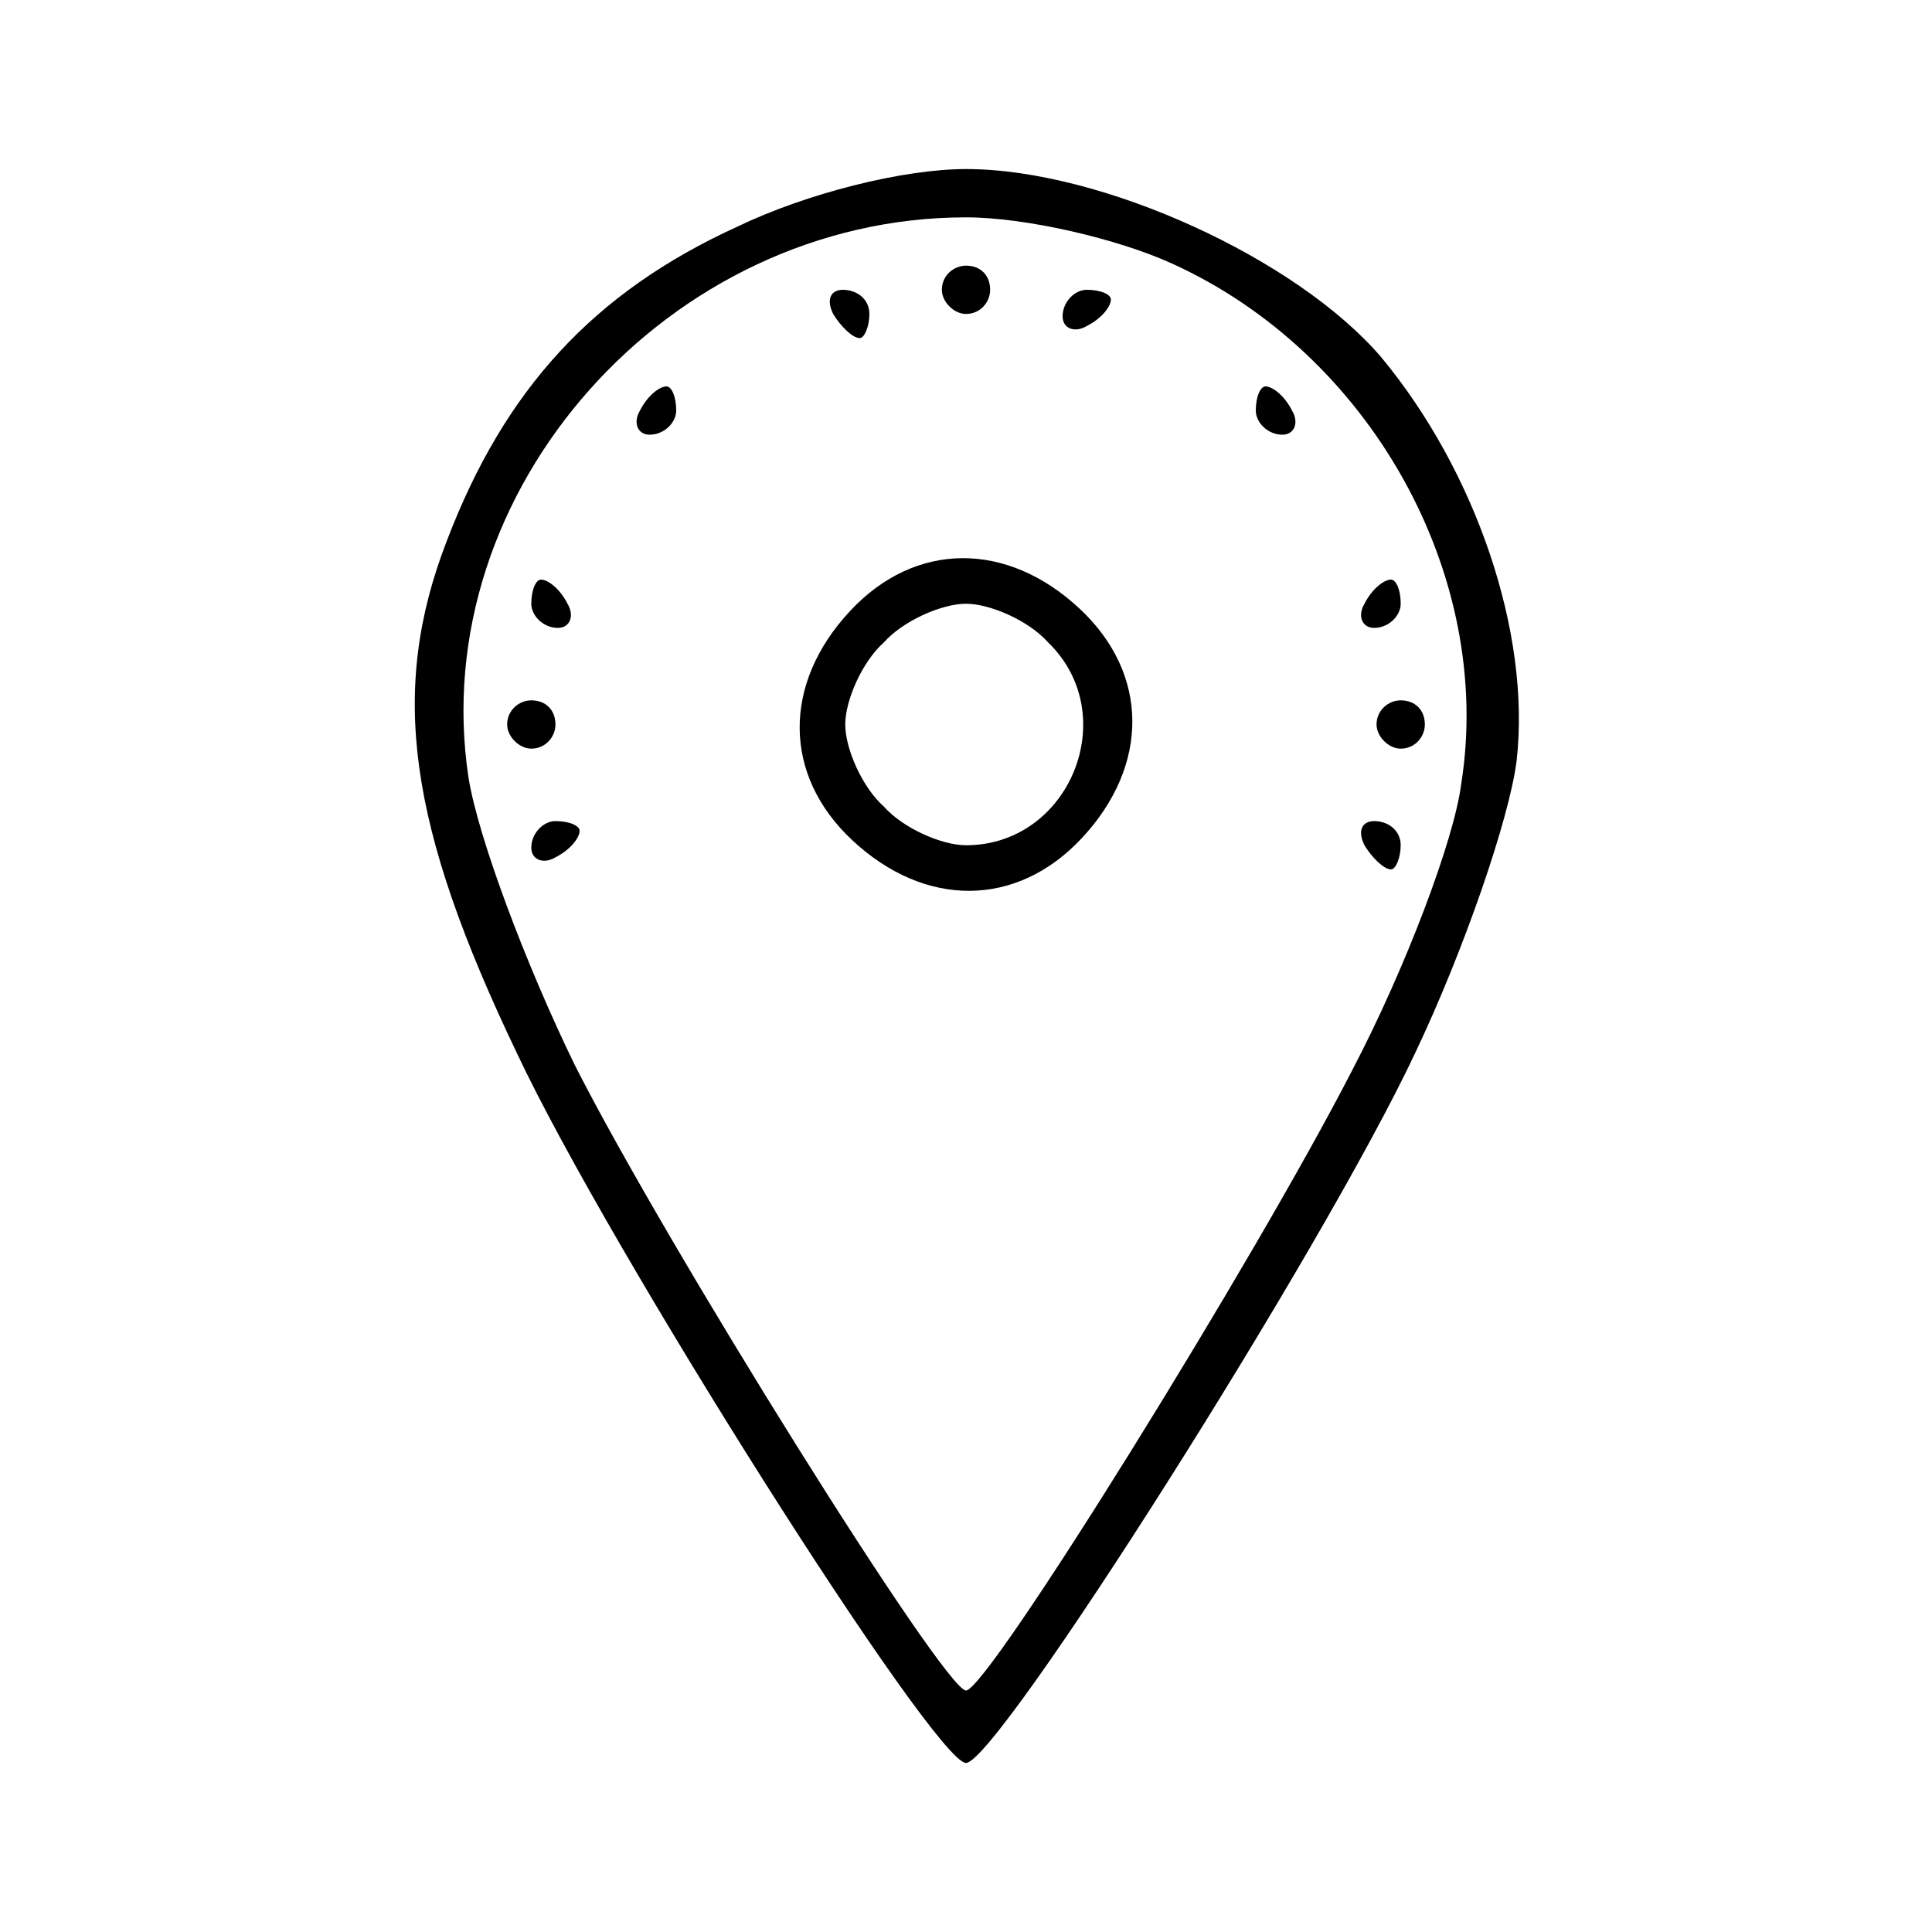
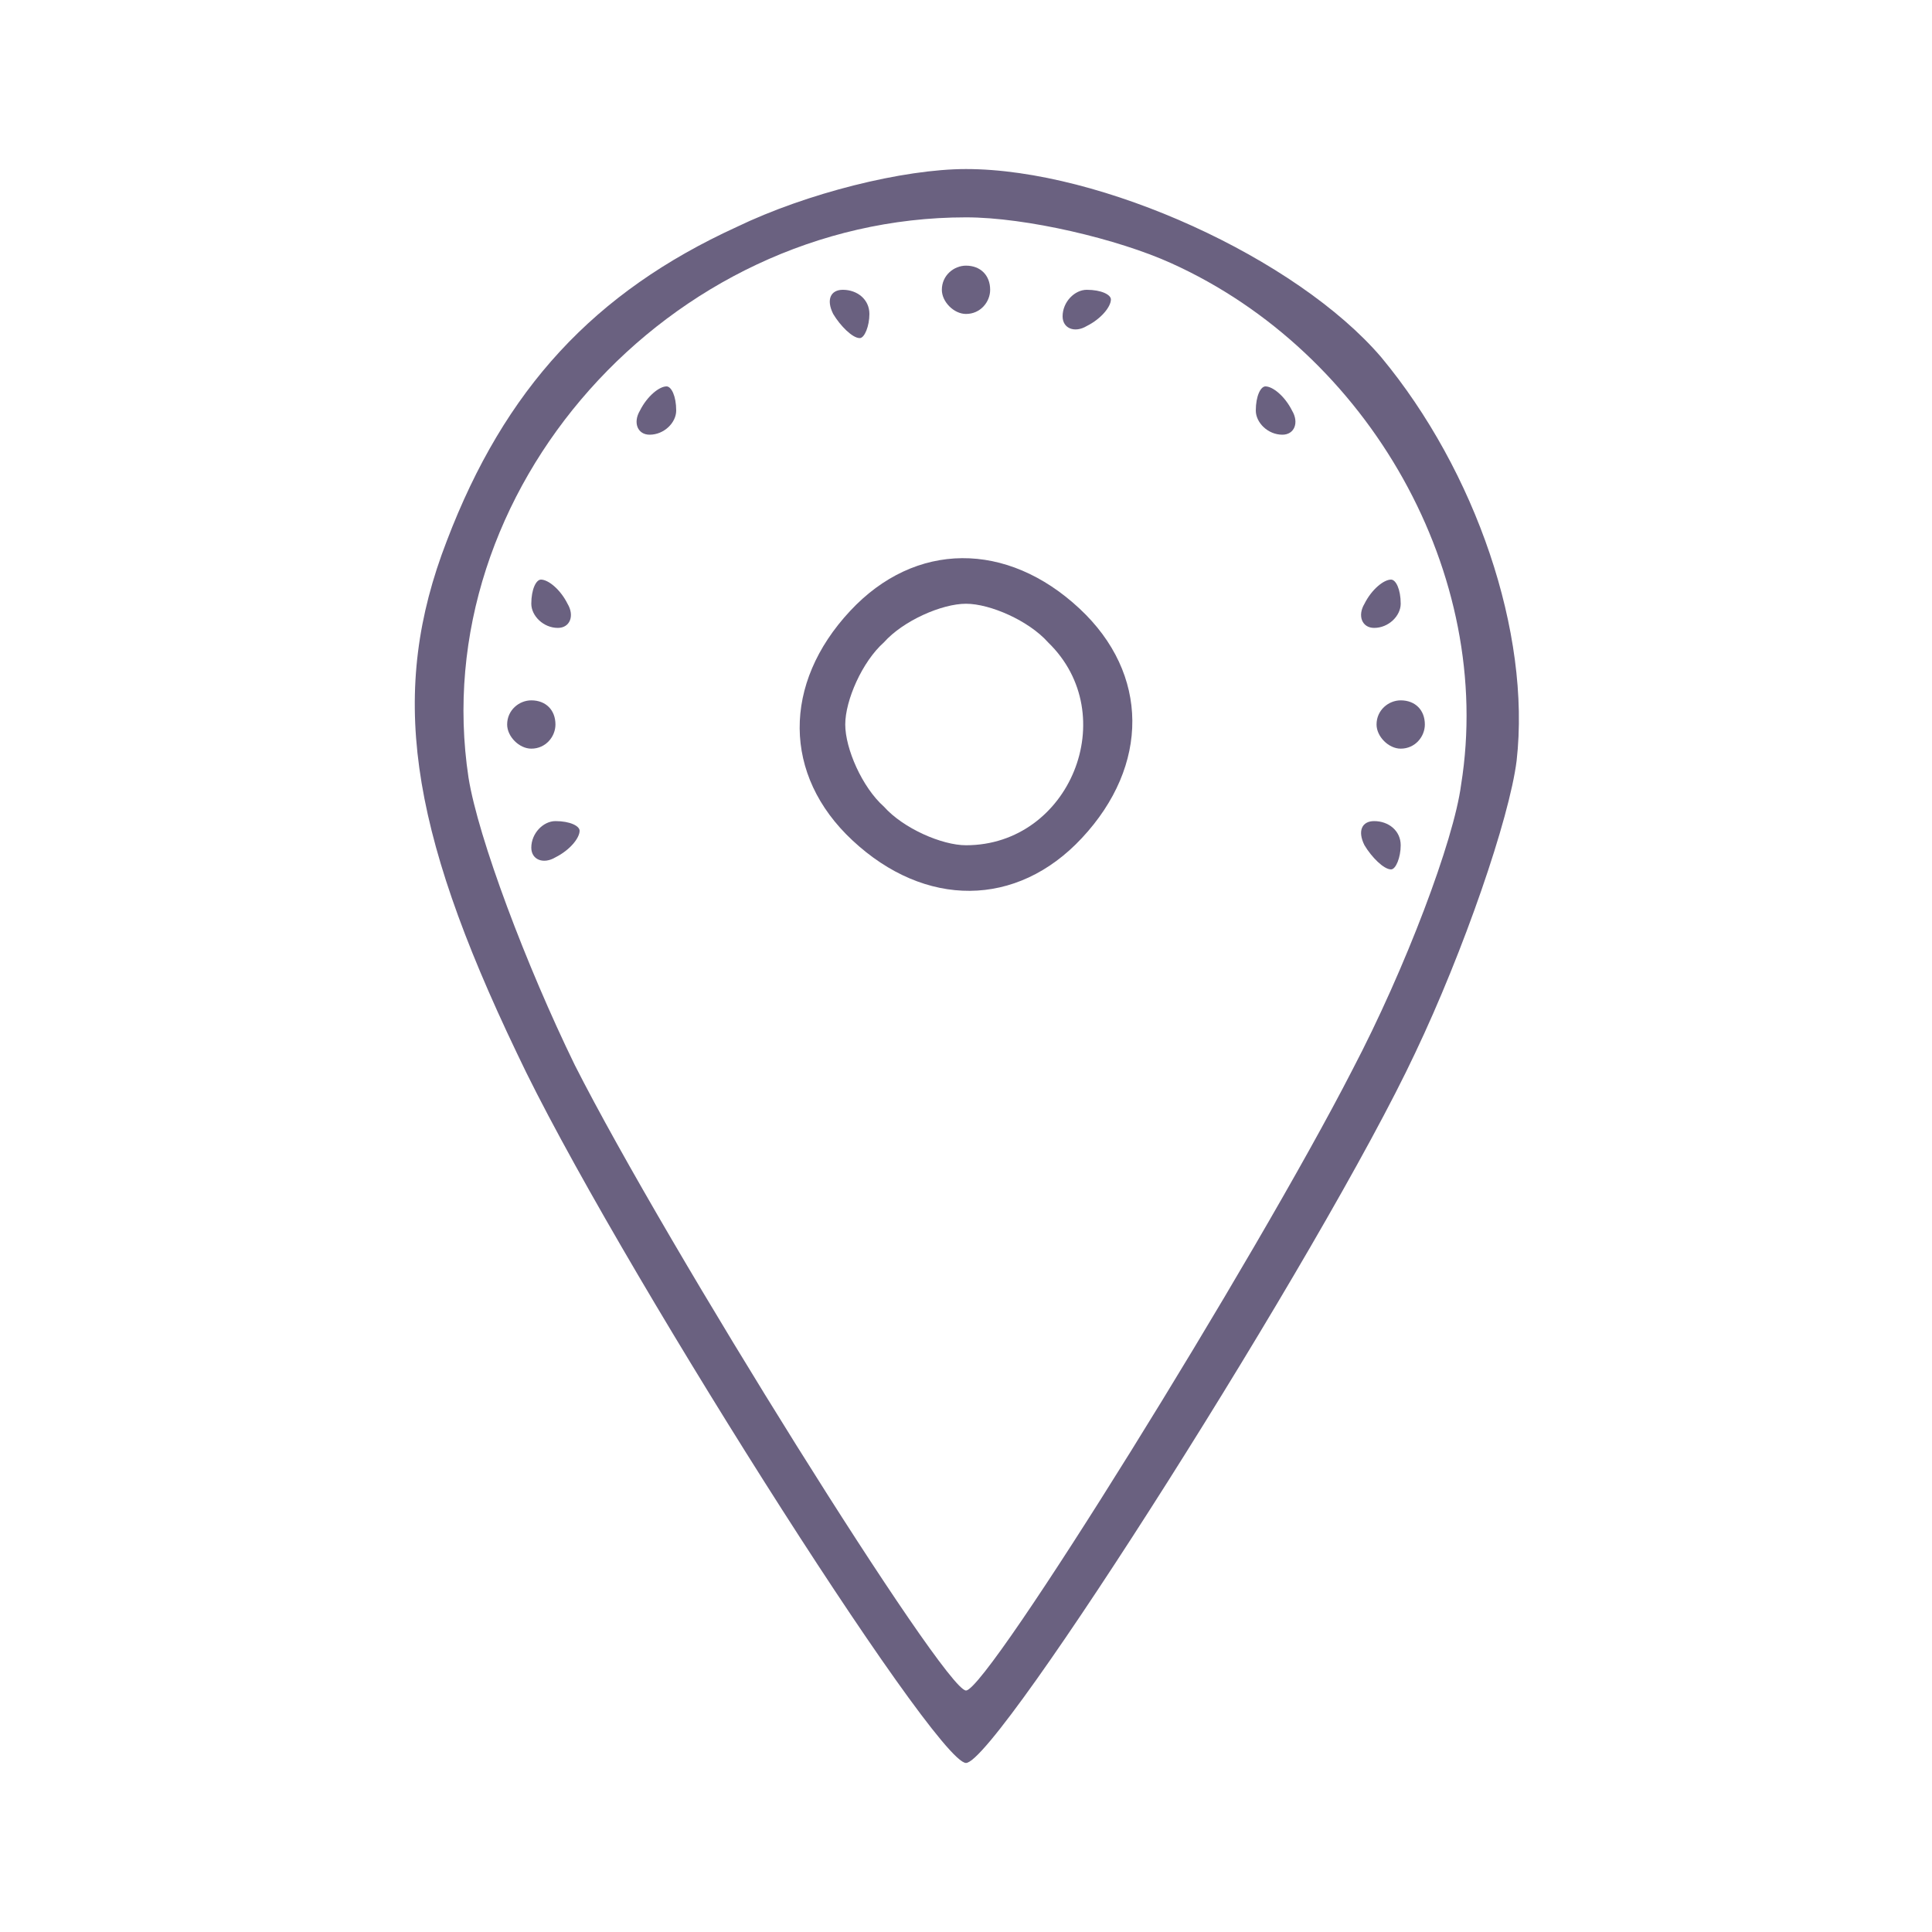
<svg xmlns="http://www.w3.org/2000/svg" version="1.0" width="80pt" height="80pt" viewBox="0 0 80 80" preserveAspectRatio="xMidYMid meet">
-   <g transform="translate(0,80) scale(0.1,-0.1)" fill="#000000" stroke="none">
+   <g transform="translate(0,80) scale(0.1,-0.1)" fill="#6A6180" stroke="none">
    <path d="M305 706 c-59 -27 -96 -67 -120 -130 -24 -62 -16 -118 29 -212 38 -81 173 -294 186 -294 13 0 148 213 186 294 20 42 39 97 42 121 6 53 -17 120 -56 167 -35 41 -116 78 -172 78 -26 0 -66 -10 -95 -24z m180 -15 c82 -37 134 -129 120 -216 -3 -23 -23 -76 -45 -118 -40 -78 -151 -257 -160 -257 -9 0 -124 184 -162 259 -20 41 -40 94 -44 119 -18 119 83 232 206 232 25 0 63 -9 85 -19z" />
    <path d="M390 680 c0 -5 5 -10 10 -10 6 0 10 5 10 10 0 6 -4 10 -10 10 -5 0 -10 -4 -10 -10z" />
    <path d="M345 670 c3 -5 8 -10 11 -10 2 0 4 5 4 10 0 6 -5 10 -11 10 -5 0 -7 -4 -4 -10z" />
    <path d="M440 669 c0 -5 5 -7 10 -4 6 3 10 8 10 11 0 2 -4 4 -10 4 -5 0 -10 -5 -10 -11z" />
    <path d="M265 630 c-3 -5 -1 -10 4 -10 6 0 11 5 11 10 0 6 -2 10 -4 10 -3 0 -8 -4 -11 -10z" />
    <path d="M520 630 c0 -5 5 -10 11 -10 5 0 7 5 4 10 -3 6 -8 10 -11 10 -2 0 -4 -4 -4 -10z" />
    <path d="M352 547 c-28 -30 -28 -68 1 -95 30 -28 68 -28 95 1 28 30 28 68 -1 95 -30 28 -68 28 -95 -1z m82 -13 c31 -30 9 -84 -34 -84 -10 0 -26 7 -34 16 -9 8 -16 24 -16 34 0 10 7 26 16 34 8 9 24 16 34 16 10 0 26 -7 34 -16z" />
    <path d="M220 550 c0 -5 5 -10 11 -10 5 0 7 5 4 10 -3 6 -8 10 -11 10 -2 0 -4 -4 -4 -10z" />
    <path d="M565 550 c-3 -5 -1 -10 4 -10 6 0 11 5 11 10 0 6 -2 10 -4 10 -3 0 -8 -4 -11 -10z" />
    <path d="M210 500 c0 -5 5 -10 10 -10 6 0 10 5 10 10 0 6 -4 10 -10 10 -5 0 -10 -4 -10 -10z" />
    <path d="M570 500 c0 -5 5 -10 10 -10 6 0 10 5 10 10 0 6 -4 10 -10 10 -5 0 -10 -4 -10 -10z" />
    <path d="M220 449 c0 -5 5 -7 10 -4 6 3 10 8 10 11 0 2 -4 4 -10 4 -5 0 -10 -5 -10 -11z" />
    <path d="M565 450 c3 -5 8 -10 11 -10 2 0 4 5 4 10 0 6 -5 10 -11 10 -5 0 -7 -4 -4 -10z" />
  </g>
</svg>
